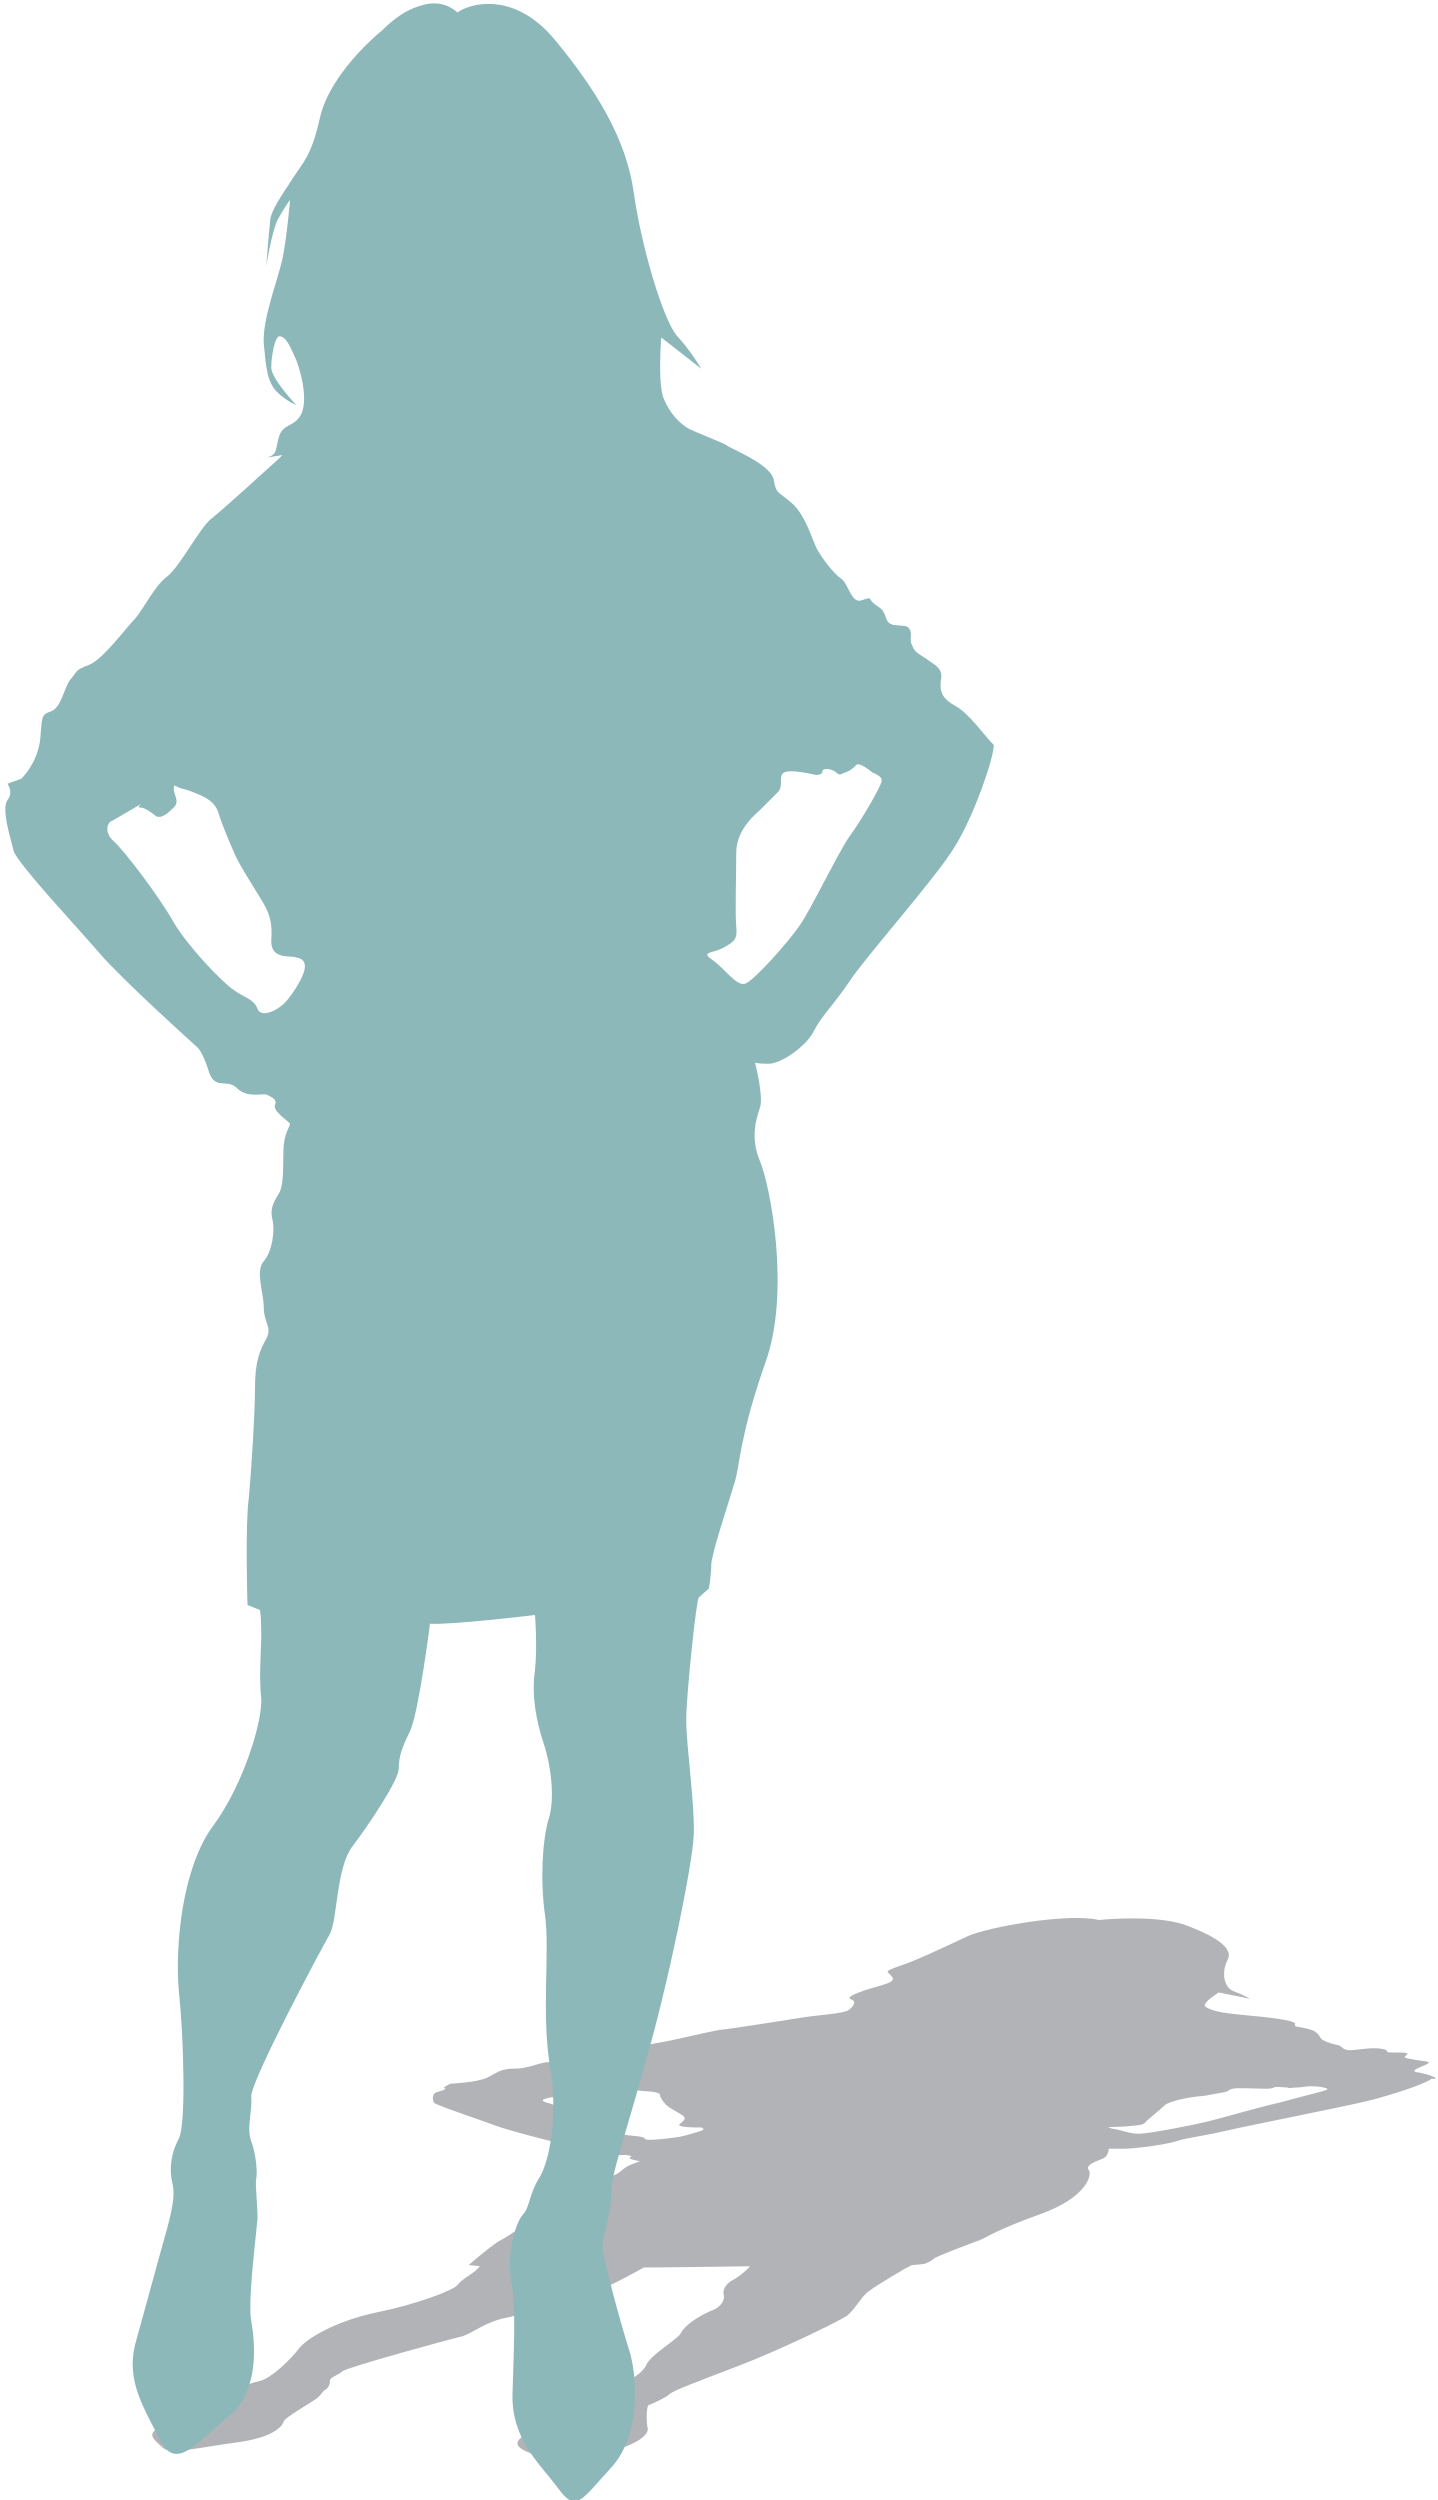
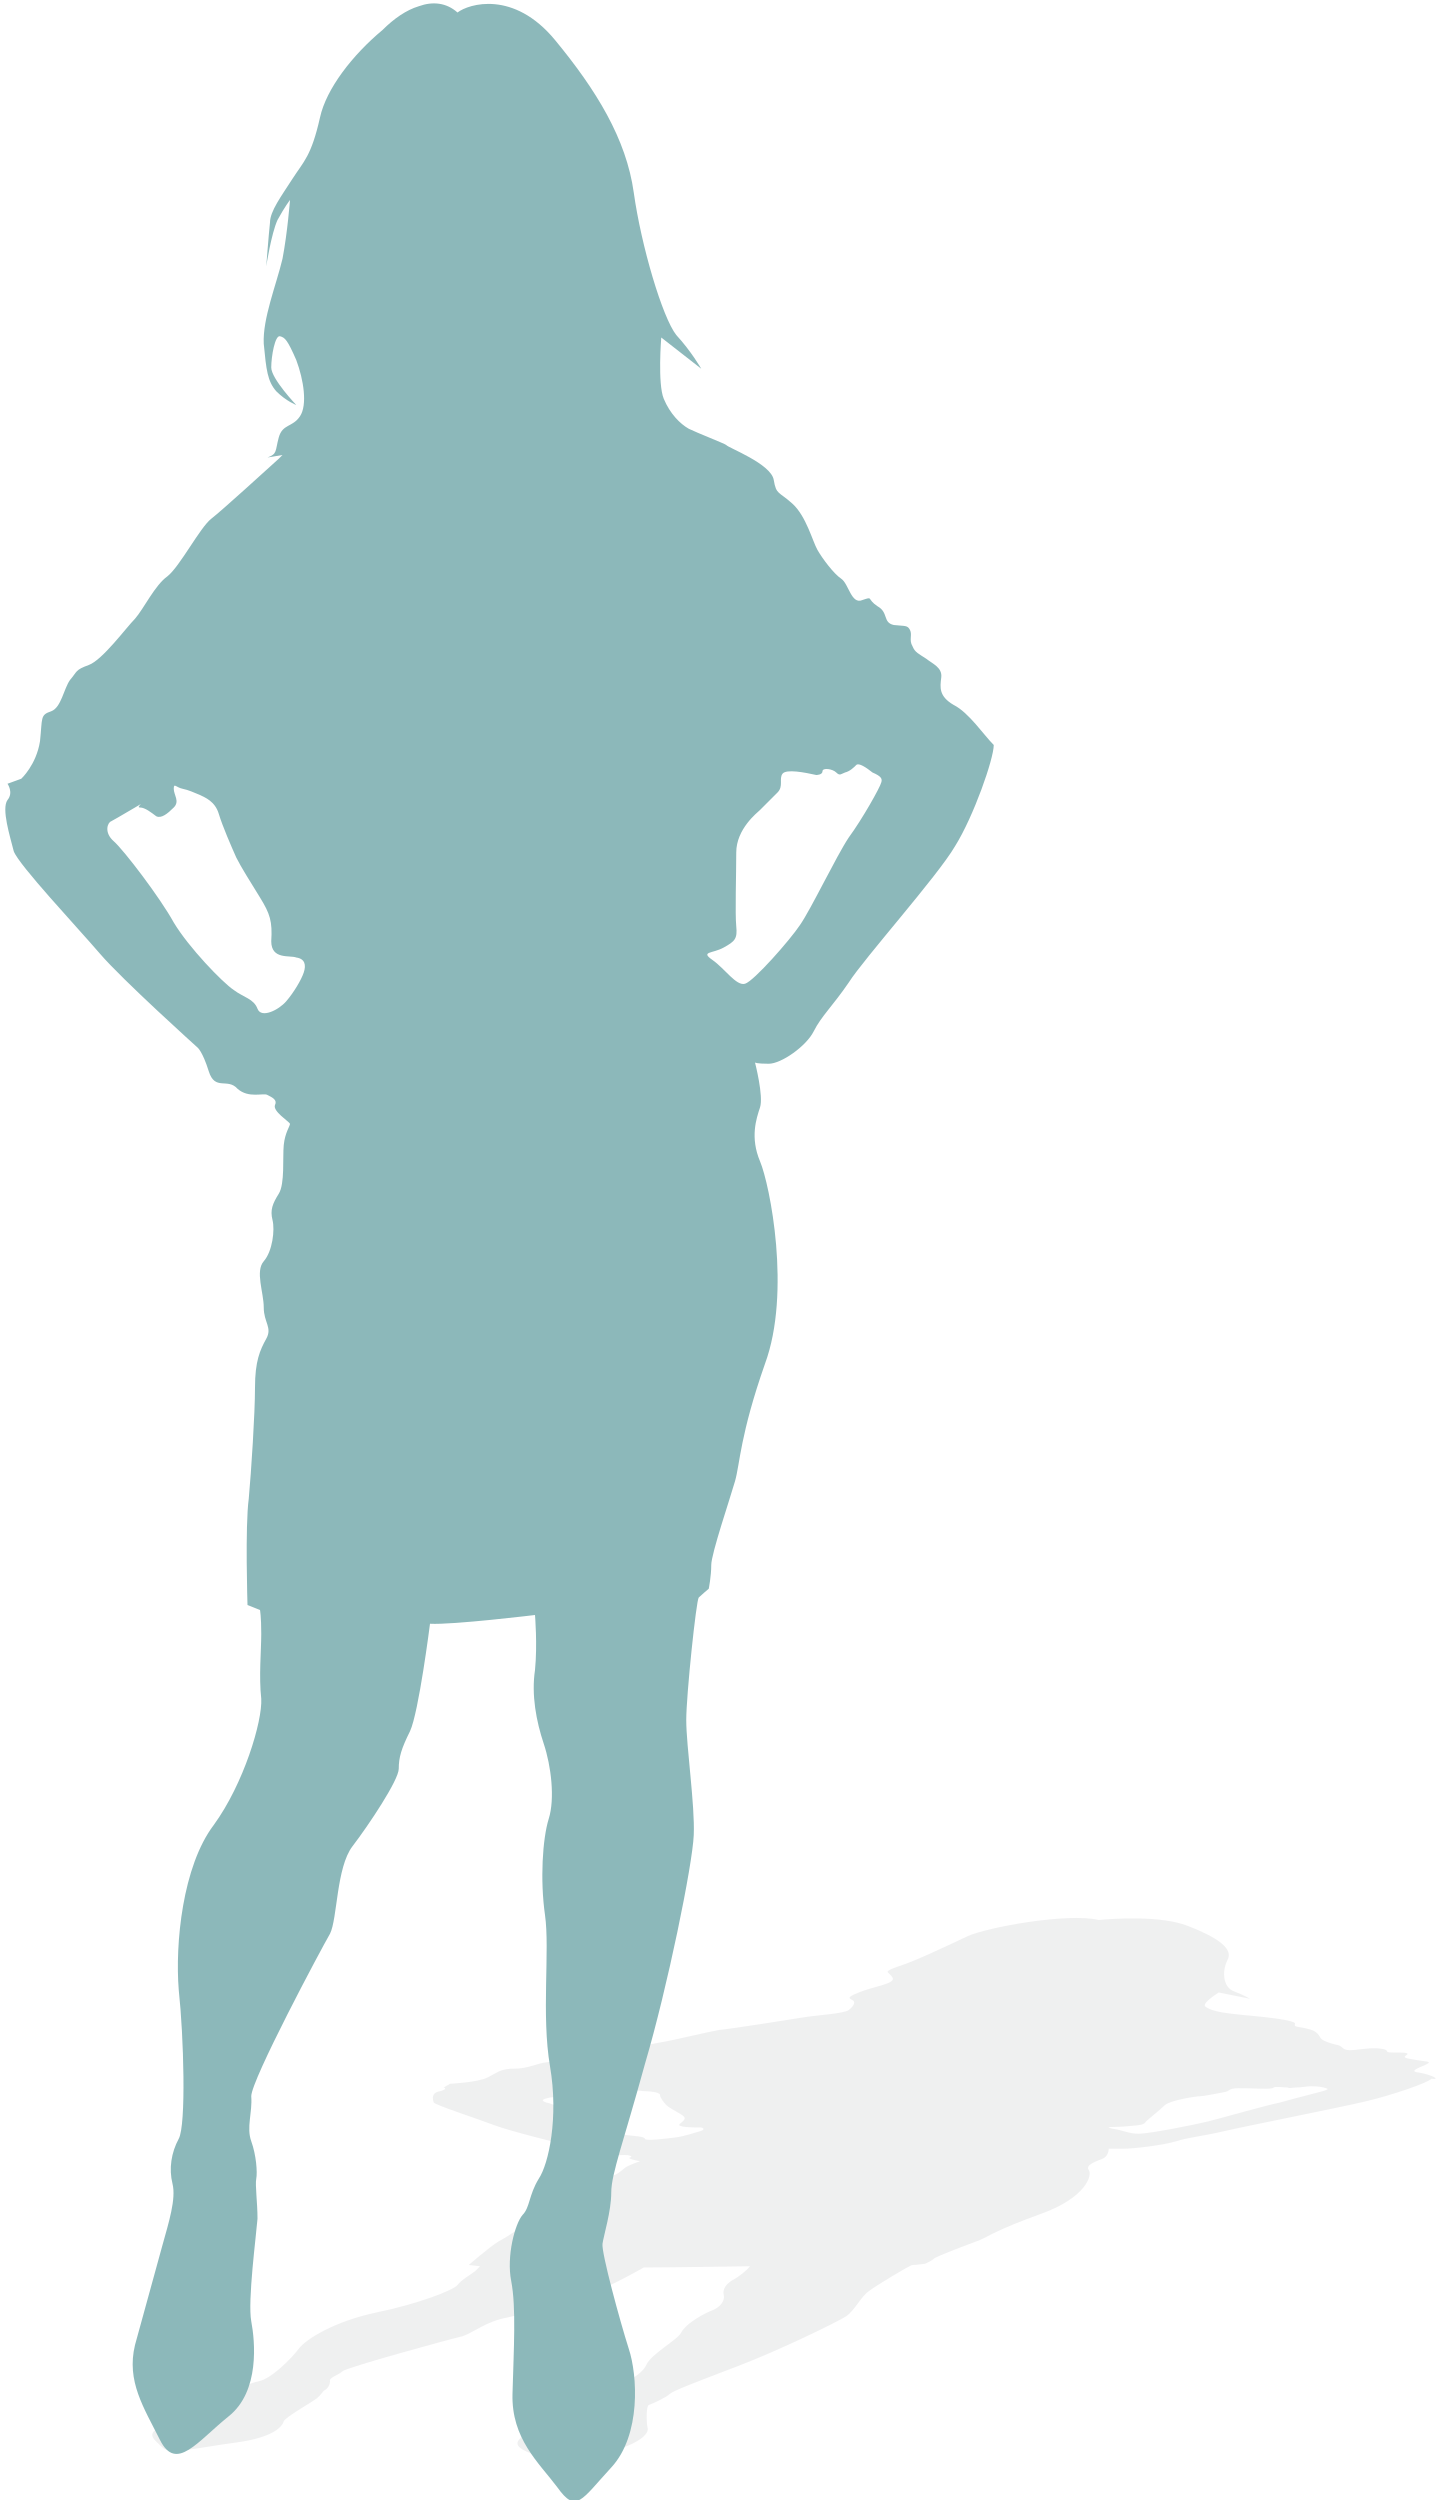
<svg xmlns="http://www.w3.org/2000/svg" version="1.1" id="Capa_1" x="0px" y="0px" viewBox="0 0 115 200" style="enable-background:new 0 0 115 200;" xml:space="preserve">
  <style type="text/css">
- 	.st0{fill:#B1B3B6;}
+ 	.st0{opacity:0.2;fill:#B1B3B6;}
	.st1{fill:#8CB8BA;}
</style>
  <path class="st0" d="M113.5,165.8c-1-0.1,0.4-0.5,0.7-0.7c0.4-0.2-0.4-0.2-0.9-0.3s-0.7-0.1-0.9-0.2c-0.1-0.1,0.2-0.2,0.2-0.3  c-0.1-0.1-0.3-0.1-1.2-0.1c-0.8,0-0.1-0.2-0.9-0.3c-0.7-0.1-1.2,0-2.2,0.1s-0.8-0.3-1.3-0.4c-0.5-0.1-1.1-0.3-1.3-0.5  c-0.2-0.2-0.2-0.6-1.1-0.8c-0.8-0.2-1.1-0.1-1-0.4c0.1-0.3-3-0.6-3.1-0.6s-2.1-0.2-2.7-0.3s-1.2-0.3-1.4-0.5  c-0.2-0.3,1.1-1.1,1.1-1.1l2.5,0.5c0,0-0.5-0.3-1.3-0.6s-1-1.5-0.5-2.5c0.5-0.9-0.8-1.8-3.1-2.7c-2.2-0.9-6.2-0.6-7.2-0.5  c-2.5-0.6-9,0.6-10.5,1.3s-4.2,2-5.5,2.4c-1.4,0.5-0.8,0.4-0.5,0.9s-1.5,0.7-2.7,1.2c-1.3,0.5-0.5,0.5-0.4,0.7  c0.1,0.1,0,0.4-0.4,0.7s-2.5,0.4-3.7,0.6c-1.3,0.2-5.6,0.9-6.7,1c-1.1,0.2-3.5,0.8-4.7,1s-2.6,0.6-3.5,0.7c-0.9,0.2-3.5,0.7-4.7,0.8  s-1.1,0.1-1.8,0.3s-1,0.3-2,0.3c-0.9,0.1-1,0.3-1.8,0.7s-3,0.5-3,0.5l-0.5,0.3c0,0,0.4,0.1-0.3,0.3c-0.7,0.1-0.6,0.6-0.5,0.9  c0.1,0.2,3.5,1.3,4.8,1.8s5.8,1.6,5.8,1.6s0.3,0.1,0.4,0.4c0.1,0.4,1.3,0.1,2,0.3s2,0.1,2.3,0.1s0.7,0.1,0.4,0.2  c-0.3,0.1,0.8,0.3,0.8,0.3s-0.6,0.2-1,0.4s-0.7,0.7-1.4,0.8c-0.7,0.2-1.1,0.3-1.1,0.5s-0.6,0.5-1.6,0.7s-0.7,0.5-1,0.8  s-0.6,0.3-1.4,0.5c-0.8,0.2-0.5,0.4-1,0.8c-0.6,0.5-2,1.5-2.8,1.9c-0.8,0.5-2.4,1.9-2.4,1.9l0.9,0.1c0,0-0.1,0.1-0.4,0.4  c-0.4,0.3-1.1,0.7-1.4,1.1c-0.3,0.4-3.1,1.5-6.5,2.2c-3.3,0.7-5.6,2.1-6.2,2.9c-0.6,0.8-2.2,2.4-3.2,2.6c-0.9,0.2-1.4,0.5-1.4,0.8  c-0.1,0.3-1.1,0.7-2.1,1.1c-1,0.4-2.7,1.1-4.2,1.7c-1.5,0.6-0.6,1.1,0,1.7c0.6,0.6,2.9,0,5.9-0.4s3.7-1.3,3.8-1.7  c0.1-0.3,2.2-1.5,2.6-1.8s0.5-0.6,0.7-0.7c0.2-0.1,0.4-0.4,0.4-0.7c-0.1-0.3,0.7-0.5,1-0.8s8.7-2.6,9.6-2.8c0.9-0.3,1.9-1.2,3.6-1.5  c1.7-0.4,5.1-1.2,5.3-1.4s0.6-0.3,1.7-0.7c1.1-0.3,3.9-1.9,3.9-1.9c1.8,0,8.5-0.1,8.5-0.1s-0.4,0.5-1.2,1c-0.8,0.4-1,0.9-0.9,1.3  c0.1,0.4-0.2,1-1.1,1.3c-0.9,0.4-2,1.1-2.3,1.7c-0.3,0.6-2.4,1.7-2.8,2.6c-0.4,0.9-2.2,1.7-3.3,2s-1.3,0.5-2.1,0.6s-2.2,0.7-2.3,1.2  s-1.2,1.2-2.3,2c-1,0.8,0.7,1.2,1.6,1.6c1,0.5,1.6,0.2,4.7-0.3c3-0.6,4-1.6,3.8-2.1c-0.1-0.5-0.1-1.7,0.1-1.8  c0.3-0.1,1.4-0.6,1.7-0.9c0.4-0.3,2-0.9,5.4-2.2s7.9-3.5,8.7-4c0.7-0.5,1.2-1.6,1.8-2c0.5-0.4,3.3-2.1,3.5-2.1c0.3,0,1-0.1,1-0.1  s0.5-0.2,0.7-0.4s2.9-1.2,3.7-1.5c0.7-0.3,1.3-0.8,4.9-2.1s4.1-3.1,3.8-3.5c-0.3-0.4,0.6-0.7,1.1-0.9s0.5-0.8,0.5-0.8s0.1,0,1.1,0  s3.3-0.3,4.3-0.6c0.9-0.3,2.1-0.4,3.8-0.8c1.7-0.4,9.3-1.9,11.4-2.4s5-1.5,5.2-1.8C115.3,166.4,114.6,166,113.5,165.8z M56,170.5  c-0.4,0.1-1.2,0.4-2,0.5s-2.4,0.3-2.4,0.1c-0.1-0.2-0.8-0.2-1.5-0.3s-2.7-0.7-3.3-1.2c-0.6-0.4-2.5-1.3-3.1-1.4  c-0.6-0.2-0.1-0.3,0.3-0.4c0,0,1.1-0.1,2.2-0.2c1.1-0.1,0,0,0.4,0s0.8,0.1,1.1,0.1s0.9,0,1.6-0.2c0.7-0.1,0.3-0.2,0.4-0.3  c0.1-0.1,0.3,0,0.8,0s0.8,0.1,1.2,0.1s1.1,0.1,1.1,0.3s0.3,0.6,0.5,0.8s0.6,0.4,1.1,0.7s0.5,0.4,0,0.8c-0.4,0.3,1.2,0.3,1.7,0.3  C56.4,170.3,56.3,170.4,56,170.5z M106.1,167.2c-0.2,0.1-2.3,0.6-3.7,1c-1.4,0.3-4.5,1.2-5.7,1.5s-4.8,1-5.6,1  c-0.8,0-1.3-0.3-2.1-0.4c-0.8-0.2,0.1-0.1,1.2-0.2c1.1-0.1,1.3-0.1,1.5-0.4c0.2-0.2,1.1-0.9,1.5-1.3c0.5-0.4,2.5-0.7,2.8-0.7  s1.2-0.2,1.8-0.3c0.6-0.1,0.4-0.2,0.8-0.3s1.8,0,2.7,0c0,0,0.5,0,0.6-0.1s0.8,0,1.1,0c0.2,0.1,0.3,0,0.7,0s0.9-0.1,1.1-0.1  s0.7,0,1.1,0.1C106.2,167.1,106.3,167.1,106.1,167.2z" />
-   <path class="st1" d="M76.3,56.4c-1.2-0.7-1.1-1.4-1-2.2s-0.7-1.1-1.2-1.5c-0.6-0.4-0.9-0.5-1.1-1c-0.3-0.5,0-0.9-0.2-1.3  c-0.2-0.4-0.4-0.3-1.3-0.4c-0.9-0.2-0.4-1-1.3-1.5c-0.9-0.6-0.3-0.8-1.2-0.5c-0.9,0.4-1.1-1.3-1.7-1.7s-1.5-1.6-1.9-2.3  s-0.9-2.7-2-3.7s-1.3-0.7-1.5-1.9c-0.2-1.3-3.7-2.6-3.8-2.8c-0.1-0.1-2.4-1-3-1.3c-0.7-0.4-1.5-1.2-2-2.4c-0.5-1.2-0.2-4.9-0.2-4.9  l3.2,2.5c0,0-0.8-1.4-2-2.7c-1.1-1.4-2.8-7.1-3.4-11.4c-0.6-4.3-3-8.2-6.3-12.2S37.5,0.3,36.6,1c-0.9-0.8-2-0.9-3.1-0.5l0,0l0,0  c-1,0.3-2,1-2.9,1.9c-2.4,2-4.5,4.7-5,7c-0.7,3.1-1.3,3.5-2.2,4.9c-0.9,1.4-1.8,2.6-1.8,3.5c-0.1,0.9-0.3,3.5-0.3,3.5  s0.4-2.6,0.9-3.7c0.6-1.1,1-1.6,1-1.6s-0.2,2.6-0.6,4.7c-0.5,2.1-1.6,4.8-1.5,6.8c0.2,2.1,0.3,3,1,3.8c0.8,0.8,1.6,1.1,1.6,1.1  s-2-2.1-2-3s0.3-2.6,0.7-2.5c0.4,0.1,0.6,0.3,1.3,1.9c0.6,1.6,0.9,3.6,0.3,4.5s-1.4,0.6-1.7,1.7c-0.3,1.1-0.1,1.3-0.9,1.6l1.2-0.2  c-0.1,0.1-0.2,0.2-0.3,0.3c-1,0.9-4.5,4.1-5.4,4.8s-2.5,3.8-3.5,4.6c-1,0.7-1.9,2.6-2.6,3.4c-0.7,0.7-2.6,3.3-3.7,3.7  s-0.9,0.5-1.5,1.2c-0.5,0.7-0.7,2.2-1.5,2.5c-0.9,0.3-0.7,0.5-0.9,2.4c-0.3,1.9-1.5,3-1.5,3l-1.1,0.4c0,0,0.5,0.7,0,1.3  c-0.5,0.7,0.2,2.9,0.5,4.1c0.4,1.1,5.1,6.1,6.9,8.2s7.8,7.5,7.8,7.5s0.4,0.3,0.9,1.9s1.5,0.5,2.3,1.4c0.9,0.8,2.1,0.3,2.4,0.5  c0.4,0.2,0.8,0.4,0.6,0.8c-0.2,0.5,1.1,1.3,1.2,1.5c0,0.2-0.4,0.7-0.5,1.7s0.1,3.1-0.4,3.9s-0.7,1.3-0.5,2.1c0.2,0.8,0,2.5-0.7,3.3  s0,2.5,0,3.7s0.7,1.6,0.2,2.5s-0.9,1.8-0.9,3.9s-0.3,6.7-0.5,8.9c-0.3,2.2-0.1,8.5-0.1,8.5l1,0.4c0,0,0.1,0.5,0.1,1.9  s-0.2,3.4,0,5.2c0.1,1.8-1.4,6.8-3.8,10.1c-2.5,3.3-3.1,9.5-2.8,13.2c0.4,3.7,0.6,10.8,0,11.9c-0.6,1.1-0.8,2.4-0.5,3.6  c0.3,1.2-0.3,3.1-0.8,4.9c-0.5,1.8-1.4,5.1-2.2,8c-0.7,2.9,0.7,5,2,7.6s3,0.1,5.5-1.9s2.1-6,1.8-7.6c-0.3-1.6,0.4-6.9,0.5-8.2  c0-1.3-0.2-2.7-0.1-3.2s0-1.9-0.4-3s0.1-2.3,0-3.6c0-1.3,5.6-11.8,6.3-13c0.6-1.2,0.5-5.3,1.8-7s3.7-5.3,3.7-6.2s0.2-1.6,0.9-3  c0.7-1.5,1.6-8.6,1.6-8.6c1.8,0.1,8.4-0.7,8.4-0.7s0.2,2.4,0,4.4c-0.3,2,0.1,4.1,0.7,5.9c0.6,1.8,0.9,4.4,0.4,6s-0.7,4.9-0.3,7.7  s-0.3,8,0.4,12.1s-0.1,7.8-0.9,9c-0.8,1.3-0.7,2.3-1.3,2.9c-0.6,0.7-1.3,3.3-0.9,5.3c0.4,2.1,0.2,5.4,0.1,9  c-0.1,3.6,2.1,5.5,3.6,7.5c1.5,2.1,1.9,1,4.3-1.6c2.4-2.6,2.1-7.4,1.4-9.5c-0.7-2.2-2.2-7.7-2.1-8.4c0.1-0.7,0.7-2.6,0.7-4.1  s1-4.1,2.7-10.3c1.8-6.1,3.8-15.9,3.9-18.3c0.1-2.4-0.6-7.1-0.6-9.2c0-2,0.8-9.6,1-9.8c0.2-0.2,0.8-0.7,0.8-0.7s0.2-1,0.2-1.9  s1.5-5.3,1.9-6.7c0.4-1.4,0.4-3.7,2.4-9.4c2.1-5.7,0.4-14.3-0.4-16.2c-0.8-1.9-0.3-3.4,0-4.3S60.4,85,60.4,85s0.1,0.1,1.1,0.1  s3-1.4,3.6-2.6s1.5-2,2.8-3.9c1.2-1.9,7.1-8.5,8.5-10.9c1.5-2.4,3.1-7,3.1-8.1C78.7,58.8,77.5,57,76.3,56.4z M24.3,77.8  c-0.2,0.6-0.8,1.6-1.4,2.3c-0.6,0.7-2,1.4-2.3,0.6s-1.1-0.9-1.9-1.5c-0.9-0.6-3.6-3.4-4.8-5.4c-1.1-2-4-5.8-4.8-6.5  s-0.5-1.5-0.2-1.6c0,0,0.9-0.5,1.9-1.1s0,0,0.4,0s0.9,0.4,1.3,0.7c0.4,0.2,0.9-0.2,1.4-0.7s0-1,0-1.5s0.2-0.1,0.7,0s0.9,0.3,1.4,0.5  c0.4,0.2,1.2,0.5,1.5,1.5c0.3,1,1,2.6,1.4,3.5c0.4,0.8,1.1,1.9,1.9,3.2c0.8,1.3,1,1.9,0.9,3.5c0,1.5,1.5,1.1,2,1.3  C24.4,76.7,24.5,77.2,24.3,77.8z M70.5,62.6C70.4,63,69,65.5,67.9,67c-1,1.5-3,5.7-3.9,7c-0.8,1.2-3.7,4.5-4.4,4.7S58,77.5,57,76.8  c-1-0.7,0-0.5,0.9-1s1.1-0.7,1-1.7s0-4.1,0-5.9c0-1.9,1.7-3.2,1.9-3.4c0.2-0.2,0.9-0.9,1.4-1.4s0.1-1.1,0.4-1.5  c0.3-0.4,1.8-0.1,2.7,0.1c0,0,0.5,0,0.5-0.3s0.8-0.2,1.1,0.1c0.3,0.3,0.4,0.1,0.7,0c0.4-0.1,0.7-0.4,0.9-0.6  c0.2-0.2,0.8,0.2,1.3,0.6C70.5,62.1,70.6,62.3,70.5,62.6z" />
+   <path class="st1" d="M76.3,56.4c-1.2-0.7-1.1-1.4-1-2.2s-0.7-1.1-1.2-1.5c-0.6-0.4-0.9-0.5-1.1-1c-0.3-0.5,0-0.9-0.2-1.3  c-0.2-0.4-0.4-0.3-1.3-0.4c-0.9-0.2-0.4-1-1.3-1.5c-0.9-0.6-0.3-0.8-1.2-0.5c-0.9,0.4-1.1-1.3-1.7-1.7s-1.5-1.6-1.9-2.3  s-0.9-2.7-2-3.7s-1.3-0.7-1.5-1.9c-0.2-1.3-3.7-2.6-3.8-2.8c-0.1-0.1-2.4-1-3-1.3c-0.7-0.4-1.5-1.2-2-2.4c-0.5-1.2-0.2-4.9-0.2-4.9  l3.2,2.5c0,0-0.8-1.4-2-2.7c-1.1-1.4-2.8-7.1-3.4-11.4c-0.6-4.3-3-8.2-6.3-12.2S37.5,0.3,36.6,1c-0.9-0.8-2-0.9-3.1-0.5l0,0l0,0  c-1,0.3-2,1-2.9,1.9c-2.4,2-4.5,4.7-5,7c-0.7,3.1-1.3,3.5-2.2,4.9c-0.9,1.4-1.8,2.6-1.8,3.5c-0.1,0.9-0.3,3.5-0.3,3.5  s0.4-2.6,0.9-3.7c0.6-1.1,1-1.6,1-1.6s-0.2,2.6-0.6,4.7c-0.5,2.1-1.6,4.8-1.5,6.8c0.2,2.1,0.3,3,1,3.8c0.8,0.8,1.6,1.1,1.6,1.1  s-2-2.1-2-3s0.3-2.6,0.7-2.5c0.4,0.1,0.6,0.3,1.3,1.9c0.6,1.6,0.9,3.6,0.3,4.5s-1.4,0.6-1.7,1.7c-0.3,1.1-0.1,1.3-0.9,1.6l1.2-0.2  c-0.1,0.1-0.2,0.2-0.3,0.3c-1,0.9-4.5,4.1-5.4,4.8s-2.5,3.8-3.5,4.6c-1,0.7-1.9,2.6-2.6,3.4c-0.7,0.7-2.6,3.3-3.7,3.7  s-0.9,0.5-1.5,1.2c-0.5,0.7-0.7,2.2-1.5,2.5c-0.9,0.3-0.7,0.5-0.9,2.4c-0.3,1.9-1.5,3-1.5,3l-1.1,0.4c0,0,0.5,0.7,0,1.3  c-0.5,0.7,0.2,2.9,0.5,4.1c0.4,1.1,5.1,6.1,6.9,8.2s7.8,7.5,7.8,7.5s0.4,0.3,0.9,1.9s1.5,0.5,2.3,1.4c0.9,0.8,2.1,0.3,2.4,0.5  c0.4,0.2,0.8,0.4,0.6,0.8c-0.2,0.5,1.1,1.3,1.2,1.5c0,0.2-0.4,0.7-0.5,1.7s0.1,3.1-0.4,3.9s-0.7,1.3-0.5,2.1c0.2,0.8,0,2.5-0.7,3.3  s0,2.5,0,3.7s0.7,1.6,0.2,2.5s-0.9,1.8-0.9,3.9s-0.3,6.7-0.5,8.9c-0.3,2.2-0.1,8.5-0.1,8.5l1,0.4c0,0,0.1,0.5,0.1,1.9  s-0.2,3.4,0,5.2c0.1,1.8-1.4,6.8-3.8,10.1c-2.5,3.3-3.1,9.5-2.8,13.2c0.4,3.7,0.6,10.8,0,11.9c-0.6,1.1-0.8,2.4-0.5,3.6  c0.3,1.2-0.3,3.1-0.8,4.9c-0.5,1.8-1.4,5.1-2.2,8c-0.7,2.9,0.7,5,2,7.6s3,0.1,5.5-1.9s2.1-6,1.8-7.6c-0.3-1.6,0.4-6.9,0.5-8.2  c0-1.3-0.2-2.7-0.1-3.2s0-1.9-0.4-3s0.1-2.3,0-3.6c0-1.3,5.6-11.8,6.3-13c0.6-1.2,0.5-5.3,1.8-7s3.7-5.3,3.7-6.2s0.2-1.6,0.9-3  c0.7-1.5,1.6-8.6,1.6-8.6c1.8,0.1,8.4-0.7,8.4-0.7s0.2,2.4,0,4.4c-0.3,2,0.1,4.1,0.7,5.9c0.6,1.8,0.9,4.4,0.4,6s-0.7,4.9-0.3,7.7  s-0.3,8,0.4,12.1s-0.1,7.8-0.9,9c-0.8,1.3-0.7,2.3-1.3,2.9c-0.6,0.7-1.3,3.3-0.9,5.3c0.4,2.1,0.2,5.4,0.1,9  c-0.1,3.6,2.1,5.5,3.6,7.5c1.5,2.1,1.9,1,4.3-1.6c2.4-2.6,2.1-7.4,1.4-9.5c-0.7-2.2-2.2-7.7-2.1-8.4c0.1-0.7,0.7-2.6,0.7-4.1  s1-4.1,2.7-10.3c1.8-6.1,3.8-15.9,3.9-18.3c0.1-2.4-0.6-7.1-0.6-9.2c0-2,0.8-9.6,1-9.8c0.2-0.2,0.8-0.7,0.8-0.7s0.2-1,0.2-1.9  s1.5-5.3,1.9-6.7c0.4-1.4,0.4-3.7,2.4-9.4c2.1-5.7,0.4-14.3-0.4-16.2c-0.8-1.9-0.3-3.4,0-4.3S60.4,85,60.4,85s0.1,0.1,1.1,0.1  s3-1.4,3.6-2.6s1.5-2,2.8-3.9c1.2-1.9,7.1-8.5,8.5-10.9c1.5-2.4,3.1-7,3.1-8.1C78.7,58.8,77.5,57,76.3,56.4z M24.3,77.8  c-0.2,0.6-0.8,1.6-1.4,2.3c-0.6,0.7-2,1.4-2.3,0.6s-1.1-0.9-1.9-1.5c-0.9-0.6-3.6-3.4-4.8-5.4c-1.1-2-4-5.8-4.8-6.5  s-0.5-1.5-0.2-1.6c0,0,0.9-0.5,1.9-1.1s0,0,0.4,0s0.9,0.4,1.3,0.7c0.4,0.2,0.9-0.2,1.4-0.7s0-1,0-1.5s0.2-0.1,0.7,0s0.9,0.3,1.4,0.5  c0.4,0.2,1.2,0.5,1.5,1.5c0.3,1,1,2.6,1.4,3.5c0.4,0.8,1.1,1.9,1.9,3.2c0.8,1.3,1,1.9,0.9,3.5c0,1.5,1.5,1.1,2,1.3  C24.4,76.7,24.5,77.2,24.3,77.8z M70.5,62.6C70.4,63,69,65.5,67.9,67c-1,1.5-3,5.7-3.9,7c-0.8,1.2-3.7,4.5-4.4,4.7S58,77.5,57,76.8  s0-0.5,0.9-1s1.1-0.7,1-1.7s0-4.1,0-5.9c0-1.9,1.7-3.2,1.9-3.4c0.2-0.2,0.9-0.9,1.4-1.4s0.1-1.1,0.4-1.5c0.3-0.4,1.8-0.1,2.7,0.1  c0,0,0.5,0,0.5-0.3s0.8-0.2,1.1,0.1c0.3,0.3,0.4,0.1,0.7,0c0.4-0.1,0.7-0.4,0.9-0.6c0.2-0.2,0.8,0.2,1.3,0.6  C70.5,62.1,70.6,62.3,70.5,62.6z" />
</svg>
